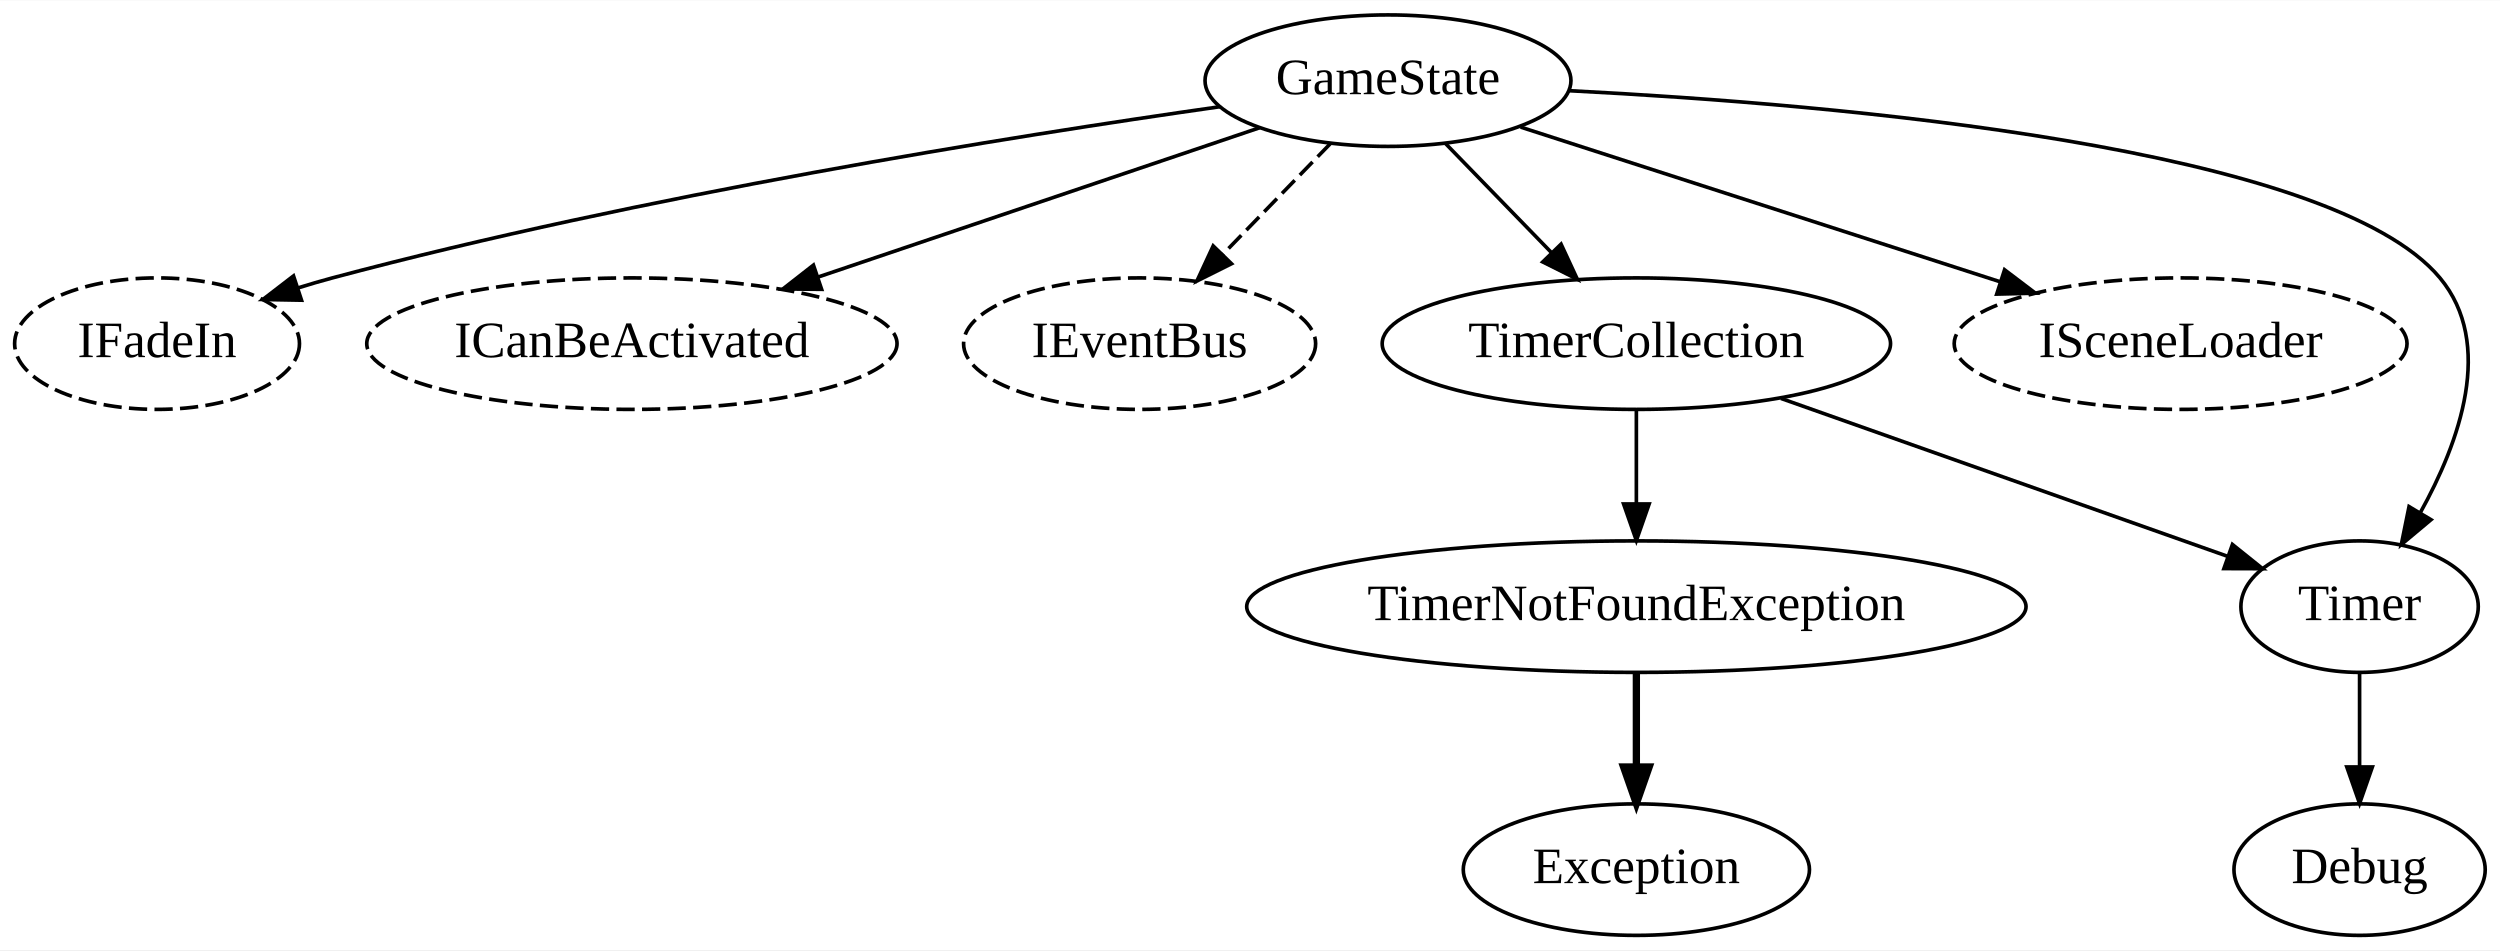
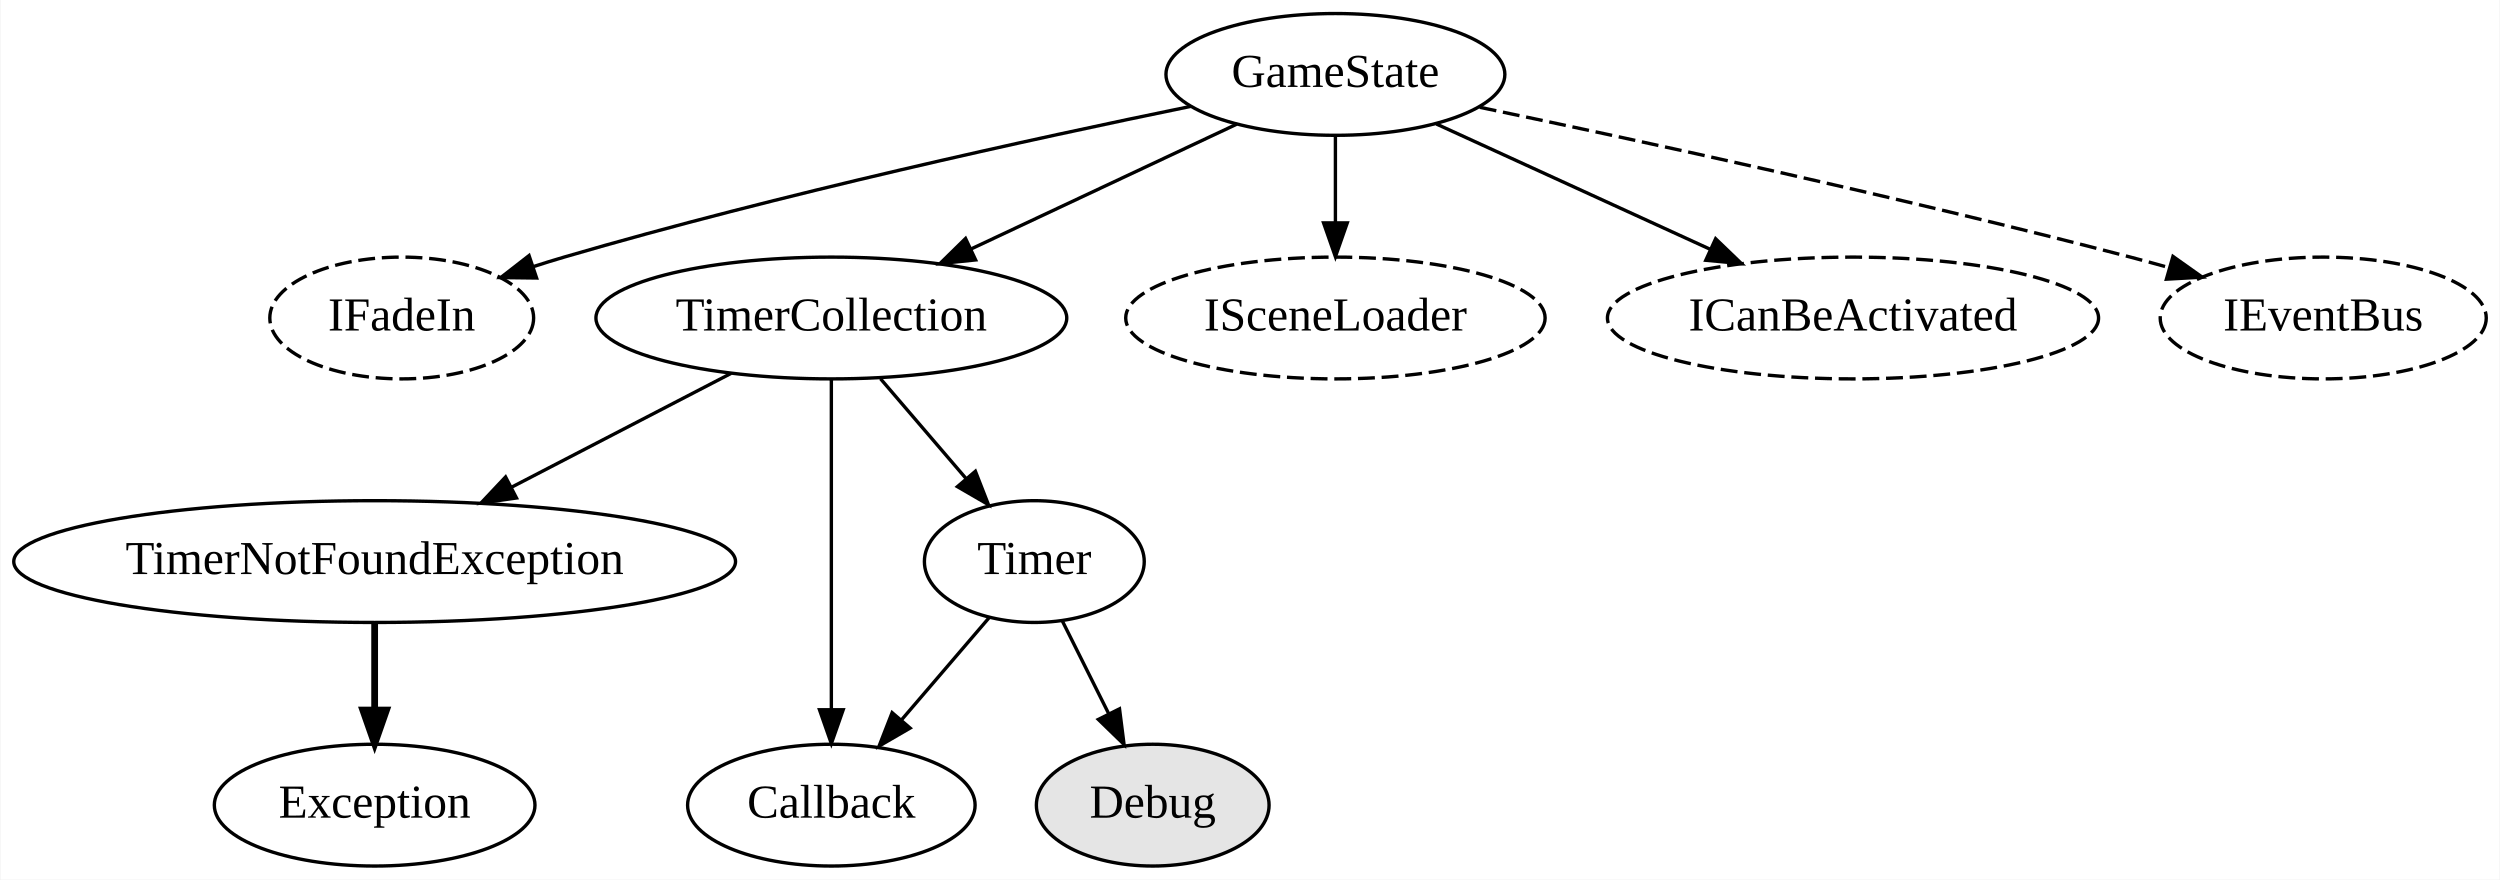
- <svg xmlns="http://www.w3.org/2000/svg" width="684pt" height="260pt" viewBox="0.00 0.00 684.44 260.00">
+ <svg xmlns="http://www.w3.org/2000/svg" width="739pt" height="260pt" viewBox="0.00 0.00 738.69 260.00">
  <g id="graph0" class="graph" transform="scale(1 1) rotate(0) translate(4 256)">
-     <polygon fill="white" stroke="none" points="-4,4 -4,-256 680.443,-256 680.443,4 -4,4" />
+     <polygon fill="white" stroke="none" points="-4,4 -4,-256 734.686,-256 734.686,4 -4,4" />
    <g id="node1" class="node">
-       <ellipse fill="none" stroke="black" stroke-dasharray="5,2" cx="38.996" cy="-162" rx="38.993" ry="18" />
-       <text text-anchor="middle" x="38.996" y="-158.3" font-family="Times New Roman,serif" font-size="14.00">IFadeIn</text>
+       <ellipse fill="none" stroke="black" cx="106.591" cy="-18" rx="47.392" ry="18" />
+       <text text-anchor="middle" x="106.591" y="-14.3" font-family="Times New Roman,serif" font-size="14.00">Exception</text>
    </g>
    <g id="node2" class="node">
-       <ellipse fill="none" stroke="black" stroke-dasharray="5,2" cx="168.997" cy="-162" rx="72.588" ry="18" />
-       <text text-anchor="middle" x="168.997" y="-158.3" font-family="Times New Roman,serif" font-size="14.00">ICanBeActivated</text>
+       <ellipse fill="none" stroke="black" stroke-dasharray="5,2" cx="114.591" cy="-162" rx="38.993" ry="18" />
+       <text text-anchor="middle" x="114.591" y="-158.3" font-family="Times New Roman,serif" font-size="14.00">IFadeIn</text>
    </g>
    <g id="node3" class="node">
-       <ellipse fill="none" stroke="black" stroke-dasharray="5,2" cx="307.997" cy="-162" rx="48.192" ry="18" />
-       <text text-anchor="middle" x="307.997" y="-158.3" font-family="Times New Roman,serif" font-size="14.00">IEventBus</text>
+       <ellipse fill="#e5e5e5" stroke="black" cx="336.591" cy="-18" rx="34.394" ry="18" />
+       <text text-anchor="middle" x="336.591" y="-14.3" font-family="Times New Roman,serif" font-size="14.00">Debug</text>
    </g>
    <g id="node4" class="node">
-       <ellipse fill="none" stroke="black" cx="641.997" cy="-18" rx="34.394" ry="18" />
-       <text text-anchor="middle" x="641.997" y="-14.3" font-family="Times New Roman,serif" font-size="14.00">Debug</text>
+       <ellipse fill="none" stroke="black" cx="241.591" cy="-162" rx="69.588" ry="18" />
+       <text text-anchor="middle" x="241.591" y="-158.3" font-family="Times New Roman,serif" font-size="14.00">TimerCollection</text>
    </g>
    <g id="node5" class="node">
-       <ellipse fill="none" stroke="black" cx="375.997" cy="-234" rx="50.091" ry="18" />
-       <text text-anchor="middle" x="375.997" y="-230.3" font-family="Times New Roman,serif" font-size="14.00">GameState</text>
+       <ellipse fill="none" stroke="black" cx="241.591" cy="-18" rx="42.494" ry="18" />
+       <text text-anchor="middle" x="241.591" y="-14.3" font-family="Times New Roman,serif" font-size="14.00">Callback</text>
+     </g>
+     <g id="edge2" class="edge">
+       <path fill="none" stroke="black" d="M241.591,-143.871C241.591,-119.67 241.591,-75.211 241.591,-46.393" />
+       <polygon fill="black" stroke="black" points="245.091,-46.189 241.591,-36.189 238.091,-46.189 245.091,-46.189" />
+     </g>
+     <g id="node7" class="node">
+       <ellipse fill="none" stroke="black" cx="106.591" cy="-90" rx="106.681" ry="18" />
+       <text text-anchor="middle" x="106.591" y="-86.3" font-family="Times New Roman,serif" font-size="14.00">TimerNotFoundException</text>
    </g>
    <g id="edge3" class="edge">
-       <path fill="none" stroke="black" d="M329.949,-226.864C272.497,-218.682 171.519,-202.564 86.996,-180 83.879,-179.168 80.674,-178.227 77.472,-177.226" />
-       <polygon fill="black" stroke="black" points="78.548,-173.896 67.955,-174.09 76.356,-180.544 78.548,-173.896" />
+       <path fill="none" stroke="black" d="M211.964,-145.638C192.898,-135.752 167.871,-122.775 146.992,-111.949" />
+       <polygon fill="black" stroke="black" points="148.516,-108.797 138.028,-107.301 145.294,-115.011 148.516,-108.797" />
+     </g>
+     <g id="node11" class="node">
+       <ellipse fill="none" stroke="black" cx="301.591" cy="-90" rx="32.494" ry="18" />
+       <text text-anchor="middle" x="301.591" y="-86.3" font-family="Times New Roman,serif" font-size="14.00">Timer</text>
+     </g>
+     <g id="edge1" class="edge">
+       <path fill="none" stroke="black" d="M256.115,-144.055C263.702,-135.204 273.107,-124.231 281.391,-114.566" />
+       <polygon fill="black" stroke="black" points="284.172,-116.7 288.022,-106.829 278.857,-112.144 284.172,-116.7" />
+     </g>
+     <g id="node6" class="node">
+       <ellipse fill="none" stroke="black" stroke-dasharray="5,2" cx="390.591" cy="-162" rx="61.99" ry="18" />
+       <text text-anchor="middle" x="390.591" y="-158.3" font-family="Times New Roman,serif" font-size="14.00">ISceneLoader</text>
    </g>
    <g id="edge4" class="edge">
-       <path fill="none" stroke="black" d="M340.882,-221.125C307.74,-209.918 257.664,-192.984 220.098,-180.281" />
-       <polygon fill="black" stroke="black" points="220.942,-176.871 210.348,-176.984 218.7,-183.503 220.942,-176.871" />
-     </g>
-     <g id="edge1" class="edge">
-       <path fill="none" stroke="black" stroke-dasharray="5,2" d="M360.225,-216.765C351.471,-207.753 340.428,-196.385 330.753,-186.426" />
-       <polygon fill="black" stroke="black" points="333.161,-183.881 323.682,-179.147 328.14,-188.759 333.161,-183.881" />
-     </g>
-     <g id="node7" class="node">
-       <ellipse fill="none" stroke="black" cx="443.997" cy="-162" rx="69.588" ry="18" />
-       <text text-anchor="middle" x="443.997" y="-158.3" font-family="Times New Roman,serif" font-size="14.00">TimerCollection</text>
-     </g>
-     <g id="edge2" class="edge">
-       <path fill="none" stroke="black" d="M391.768,-216.765C400.397,-207.882 411.25,-196.709 420.824,-186.854" />
-       <polygon fill="black" stroke="black" points="423.381,-189.245 427.838,-179.633 418.36,-184.367 423.381,-189.245" />
+       <path fill="none" stroke="black" stroke-width="2" d="M106.591,-71.697C106.591,-63.983 106.591,-54.712 106.591,-46.112" />
+       <polygon fill="black" stroke="black" stroke-width="2" points="110.091,-46.104 106.591,-36.104 103.091,-46.104 110.091,-46.104" />
    </g>
    <g id="node8" class="node">
-       <ellipse fill="none" stroke="black" stroke-dasharray="5,2" cx="592.997" cy="-162" rx="61.99" ry="18" />
-       <text text-anchor="middle" x="592.997" y="-158.3" font-family="Times New Roman,serif" font-size="14.00">ISceneLoader</text>
+       <ellipse fill="none" stroke="black" stroke-dasharray="5,2" cx="543.591" cy="-162" rx="72.588" ry="18" />
+       <text text-anchor="middle" x="543.591" y="-158.3" font-family="Times New Roman,serif" font-size="14.00">ICanBeActivated</text>
+     </g>
+     <g id="node9" class="node">
+       <ellipse fill="none" stroke="black" cx="390.591" cy="-234" rx="50.091" ry="18" />
+       <text text-anchor="middle" x="390.591" y="-230.3" font-family="Times New Roman,serif" font-size="14.00">GameState</text>
+     </g>
+     <g id="edge7" class="edge">
+       <path fill="none" stroke="black" d="M347.78,-224.544C301.68,-215.091 226.366,-198.642 162.591,-180 159.631,-179.135 156.587,-178.19 153.537,-177.203" />
+       <polygon fill="black" stroke="black" points="154.461,-173.822 143.867,-173.954 152.232,-180.457 154.461,-173.822" />
+     </g>
+     <g id="edge6" class="edge">
+       <path fill="none" stroke="black" d="M361.508,-219.337C339.129,-208.824 307.909,-194.156 282.934,-182.423" />
+       <polygon fill="black" stroke="black" points="284.238,-179.169 273.699,-178.085 281.262,-185.505 284.238,-179.169" />
+     </g>
+     <g id="edge9" class="edge">
+       <path fill="none" stroke="black" d="M390.591,-215.697C390.591,-207.983 390.591,-198.712 390.591,-190.112" />
+       <polygon fill="black" stroke="black" points="394.091,-190.104 390.591,-180.104 387.091,-190.104 394.091,-190.104" />
+     </g>
+     <g id="edge8" class="edge">
+       <path fill="none" stroke="black" d="M420.454,-219.337C443.535,-208.777 475.775,-194.027 501.476,-182.268" />
+       <polygon fill="black" stroke="black" points="502.983,-185.428 510.62,-178.085 500.07,-179.062 502.983,-185.428" />
+     </g>
+     <g id="node10" class="node">
+       <ellipse fill="none" stroke="black" stroke-dasharray="5,2" cx="682.591" cy="-162" rx="48.192" ry="18" />
+       <text text-anchor="middle" x="682.591" y="-158.3" font-family="Times New Roman,serif" font-size="14.00">IEventBus</text>
    </g>
    <g id="edge5" class="edge">
-       <path fill="none" stroke="black" d="M412.317,-221.284C448.32,-209.67 503.728,-191.796 543.693,-178.905" />
-       <polygon fill="black" stroke="black" points="544.801,-182.225 553.244,-175.823 542.652,-175.563 544.801,-182.225" />
+       <path fill="none" stroke="black" stroke-dasharray="5,2" d="M433.254,-224.29C480.503,-214.432 558.828,-197.463 625.591,-180 629.36,-179.014 633.257,-177.949 637.162,-176.85" />
+       <polygon fill="black" stroke="black" points="638.172,-180.202 646.816,-174.074 636.238,-173.474 638.172,-180.202" />
    </g>
-     <g id="node9" class="node">
-       <ellipse fill="none" stroke="black" cx="641.997" cy="-90" rx="32.494" ry="18" />
-       <text text-anchor="middle" x="641.997" y="-86.3" font-family="Times New Roman,serif" font-size="14.00">Timer</text>
-     </g>
-     <g id="edge6" class="edge">
-       <path fill="none" stroke="black" d="M425.634,-231.249C499.851,-227.47 634.228,-215.746 663.997,-180 679.032,-161.945 669.412,-135.118 658.572,-115.64" />
-       <polygon fill="black" stroke="black" points="661.549,-113.8 653.422,-107.003 655.537,-117.384 661.549,-113.8" />
-     </g>
-     <g id="node6" class="node">
-       <ellipse fill="none" stroke="black" cx="443.997" cy="-18" rx="47.392" ry="18" />
-       <text text-anchor="middle" x="443.997" y="-14.3" font-family="Times New Roman,serif" font-size="14.00">Exception</text>
-     </g>
-     <g id="edge7" class="edge">
-       <path fill="none" stroke="black" d="M483.589,-147.003C519.231,-134.402 571.175,-116.038 605.749,-103.815" />
-       <polygon fill="black" stroke="black" points="607.185,-107.019 615.447,-100.386 604.852,-100.42 607.185,-107.019" />
-     </g>
-     <g id="node10" class="node">
-       <ellipse fill="none" stroke="black" cx="443.997" cy="-90" rx="106.681" ry="18" />
-       <text text-anchor="middle" x="443.997" y="-86.3" font-family="Times New Roman,serif" font-size="14.00">TimerNotFoundException</text>
-     </g>
-     <g id="edge8" class="edge">
-       <path fill="none" stroke="black" d="M443.997,-143.697C443.997,-135.983 443.997,-126.712 443.997,-118.112" />
-       <polygon fill="black" stroke="black" points="447.497,-118.104 443.997,-108.104 440.497,-118.104 447.497,-118.104" />
-     </g>
-     <g id="edge9" class="edge">
-       <path fill="none" stroke="black" d="M641.997,-71.697C641.997,-63.983 641.997,-54.712 641.997,-46.112" />
-       <polygon fill="black" stroke="black" points="645.497,-46.104 641.997,-36.104 638.497,-46.104 645.497,-46.104" />
+     <g id="edge11" class="edge">
+       <path fill="none" stroke="black" d="M309.885,-72.411C313.966,-64.249 318.98,-54.22 323.558,-45.065" />
+       <polygon fill="black" stroke="black" points="326.771,-46.466 328.112,-35.956 320.51,-43.335 326.771,-46.466" />
    </g>
    <g id="edge10" class="edge">
-       <path fill="none" stroke="black" stroke-width="2" d="M443.997,-71.697C443.997,-63.983 443.997,-54.712 443.997,-46.112" />
-       <polygon fill="black" stroke="black" stroke-width="2" points="447.497,-46.104 443.997,-36.104 440.497,-46.104 447.497,-46.104" />
+       <path fill="none" stroke="black" d="M288.275,-73.465C280.647,-64.566 270.909,-53.205 262.303,-43.164" />
+       <polygon fill="black" stroke="black" points="264.871,-40.782 255.705,-35.467 259.556,-45.338 264.871,-40.782" />
    </g>
  </g>
</svg>
